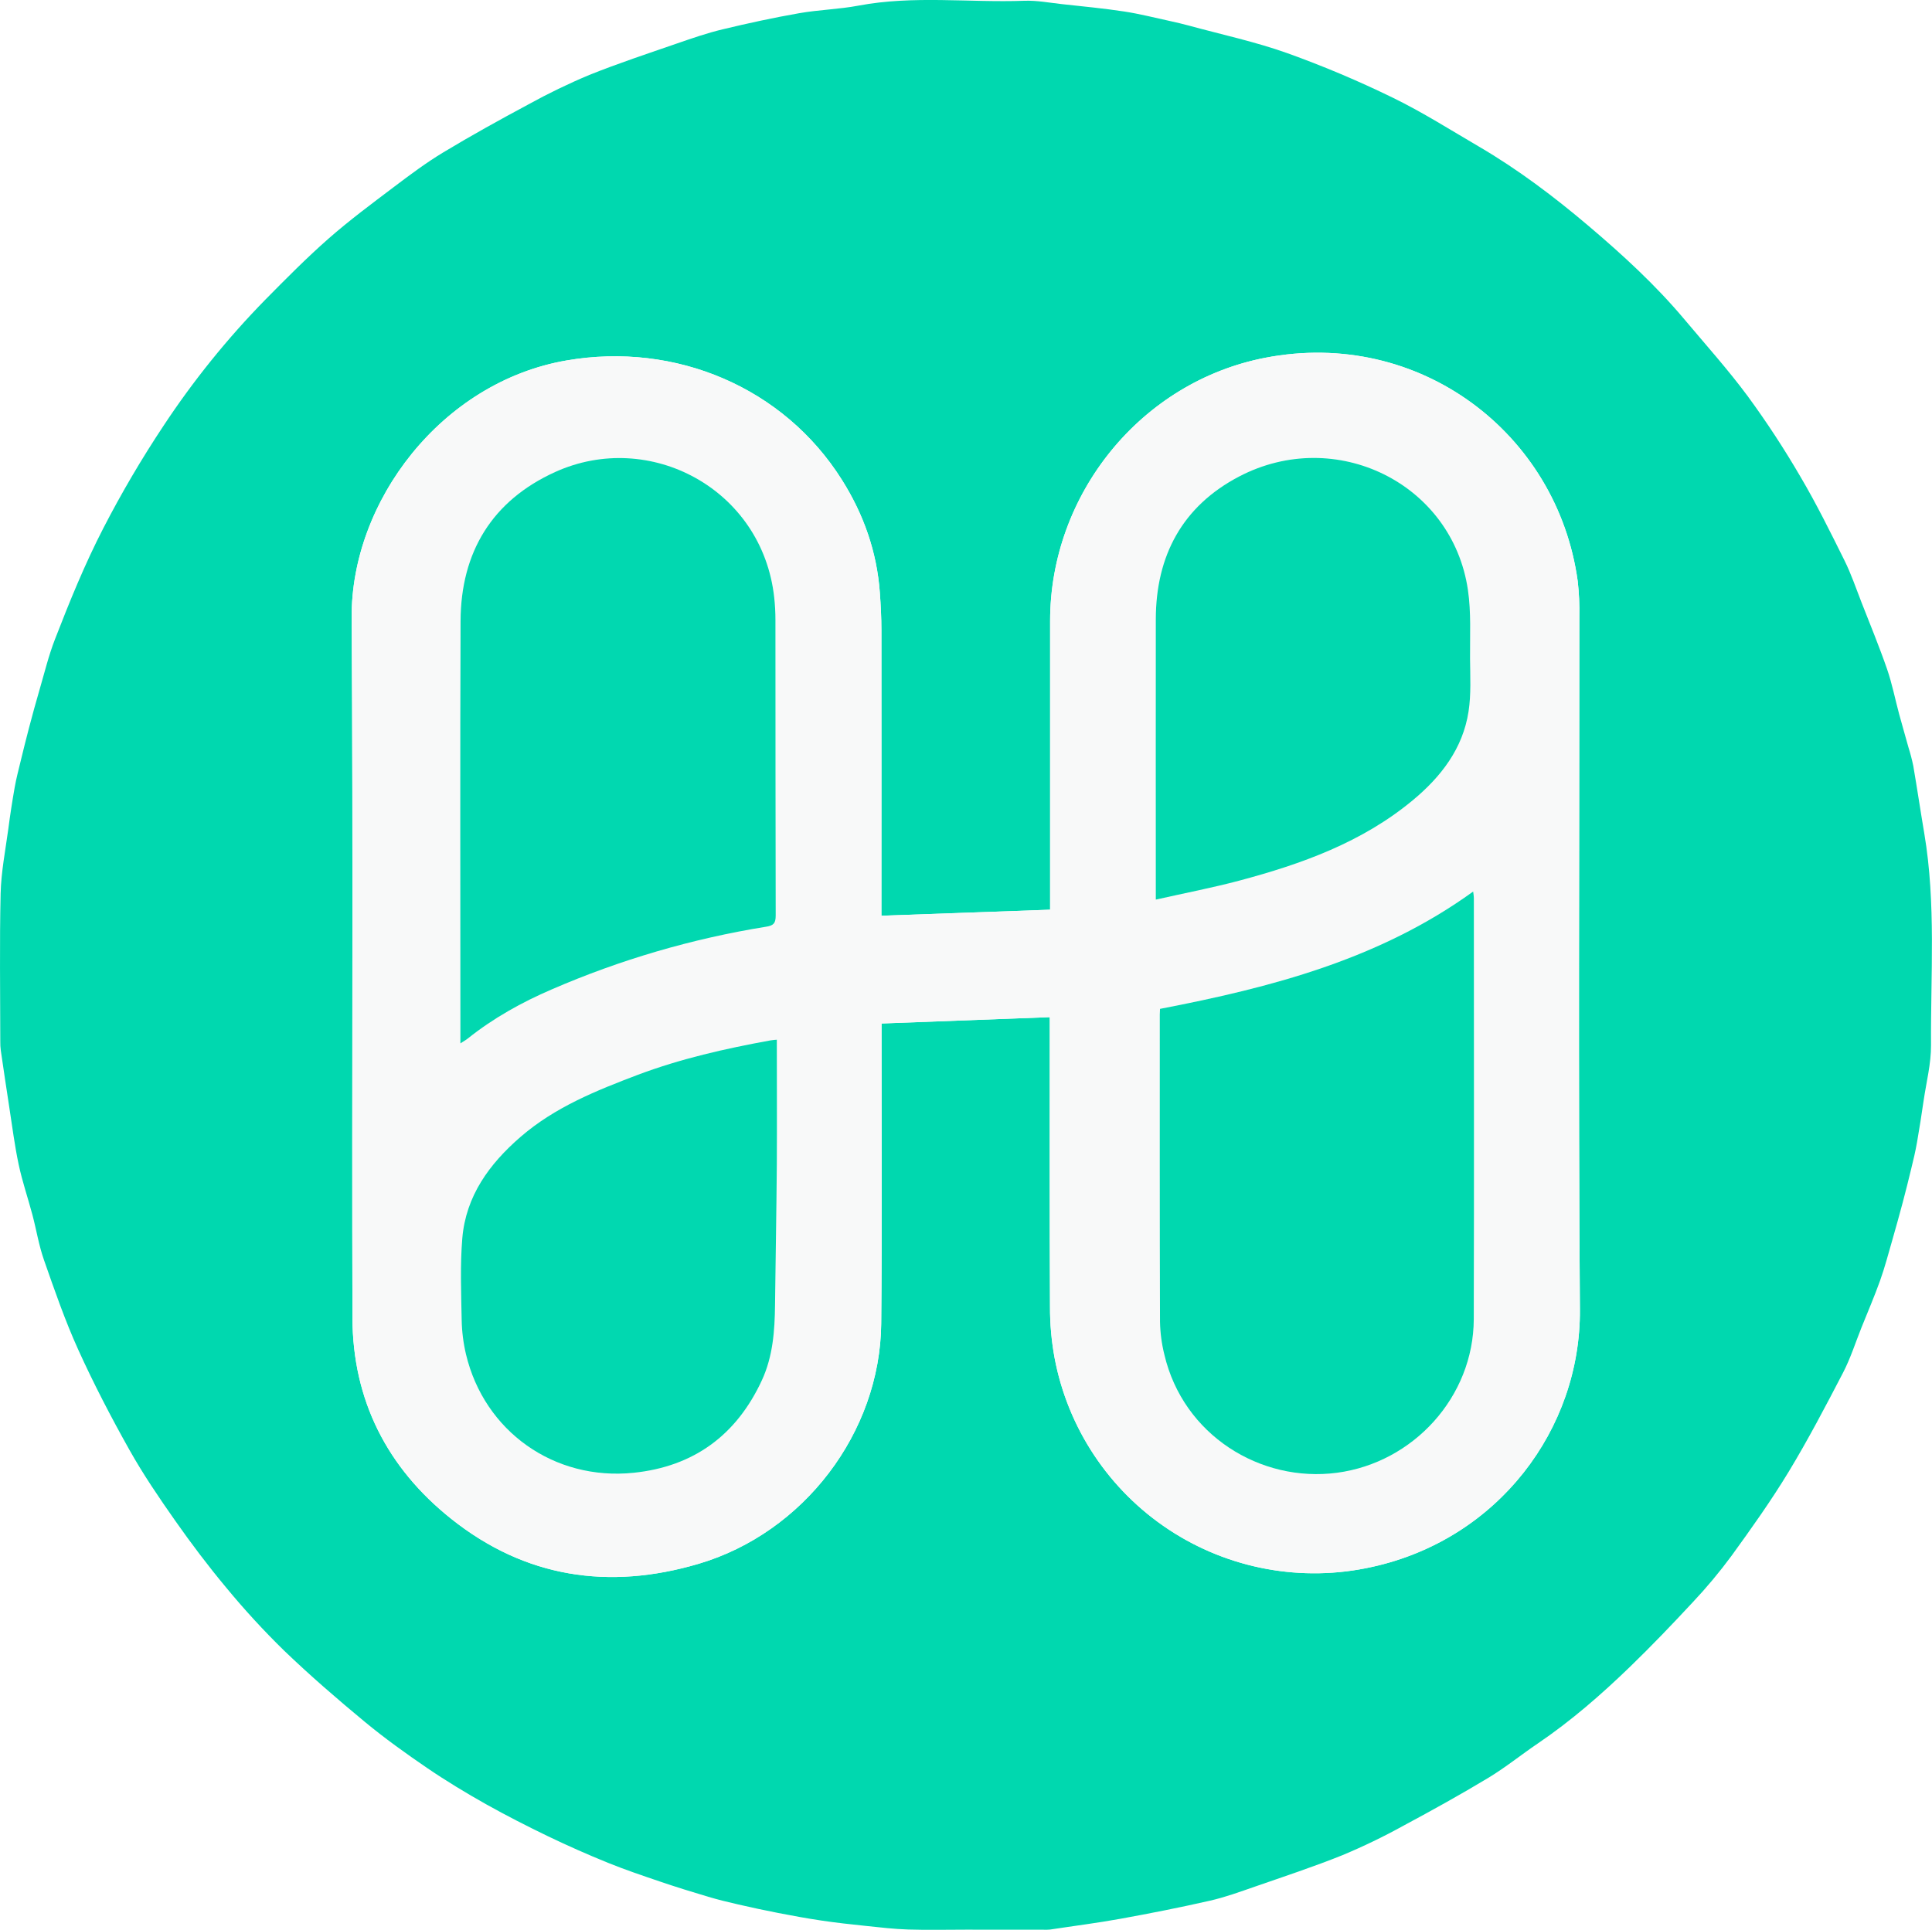
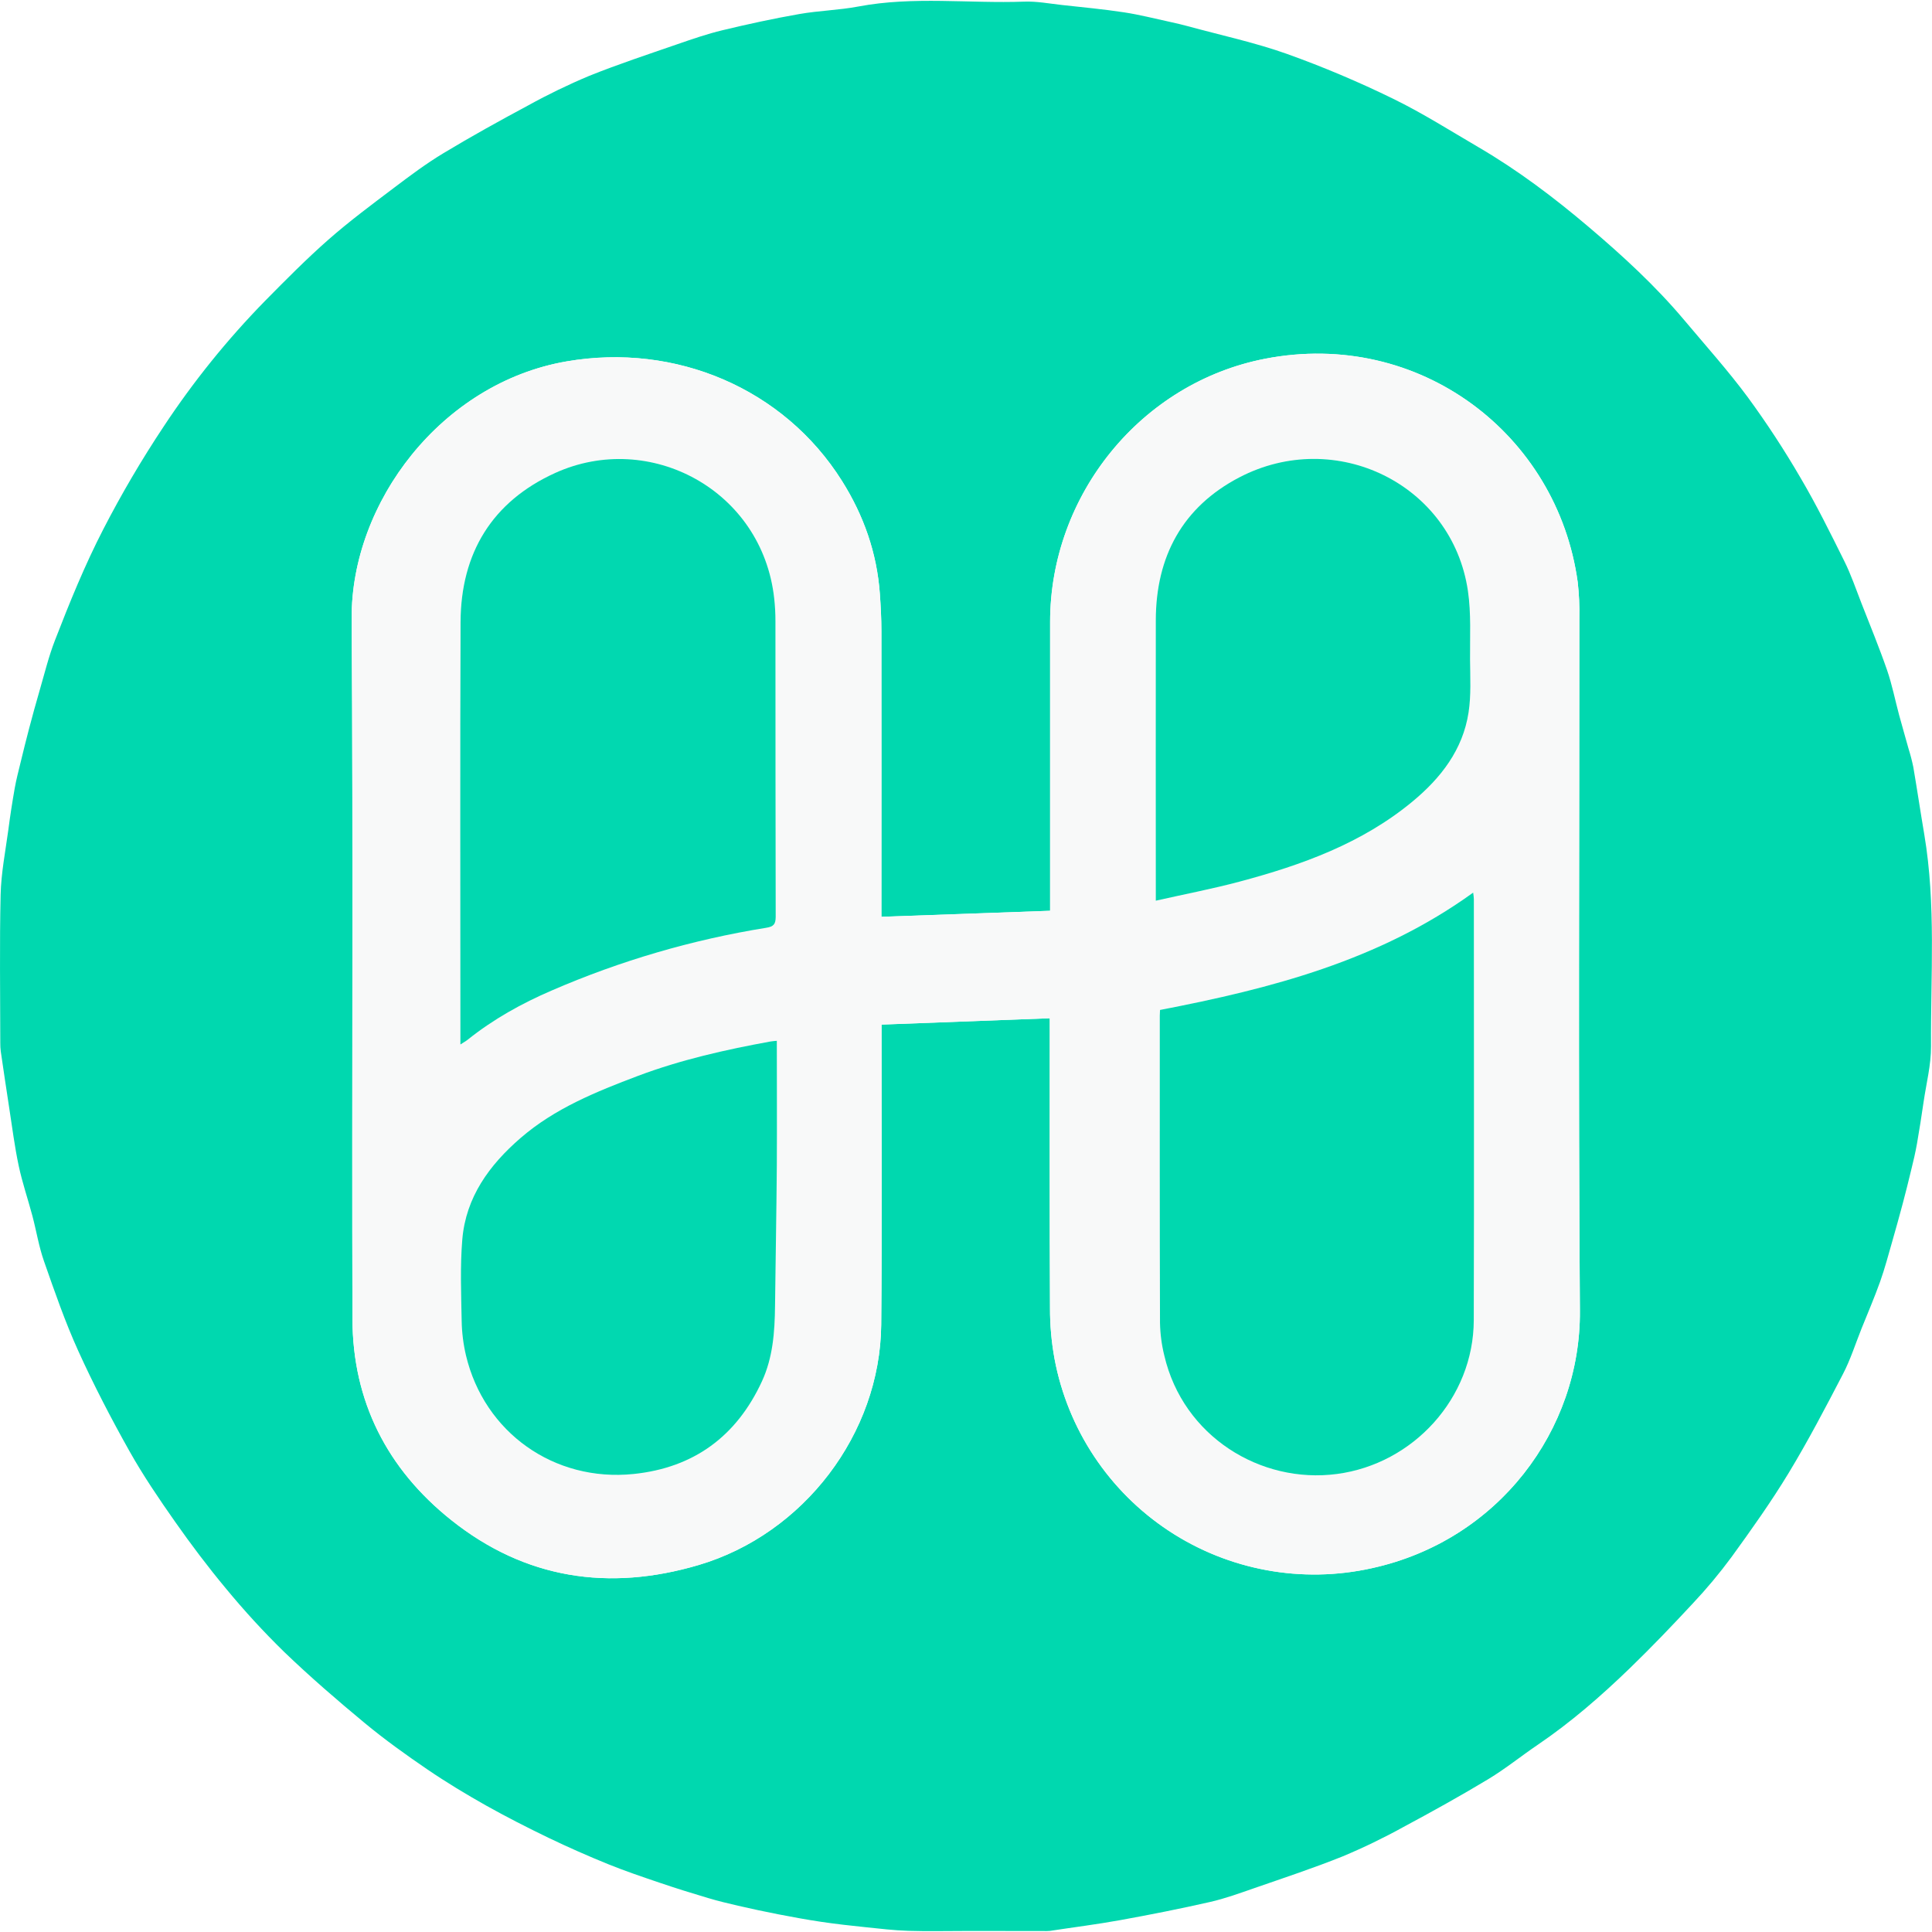
- <svg xmlns="http://www.w3.org/2000/svg" viewBox="0 0 1076.49 1075.53">
+ <svg xmlns="http://www.w3.org/2000/svg" viewBox="0 0 1076.49 1075.53" width="256" height="256">
  <defs>
    <style>.harmony1{fill:#00d8af}.harmony2{fill:#01d8b0}</style>
  </defs>
  <path d="M538.07 1075.44c-10.67 0-21.34.26-32-.08-7.86-.25-15.71-1.17-23.55-2-8.3-.86-16.6-1.77-24.85-3-8.05-1.19-16.07-2.67-24.06-4.22-7.47-1.44-14.9-3.06-22.32-4.76-5.6-1.28-11.2-2.64-16.71-4.28-9-2.67-18-5.47-26.85-8.48-9.72-3.3-19.47-6.59-29-10.45q-16.78-6.81-33.14-14.66c-11.77-5.68-23.43-11.63-34.81-18-11.14-6.28-22.13-12.91-32.69-20.11-11.92-8.13-23.7-16.57-34.81-25.77-15.39-12.74-30.54-25.84-44.94-39.67a444 444 0 0 1-32.48-35.37c-10-12-19.39-24.47-28.35-37.23s-17.83-25.81-25.47-39.44c-10.19-18.17-19.83-36.72-28.43-55.68-7.35-16.21-13.2-33.14-19.1-50-2.87-8.17-4.23-16.85-6.46-25.25-2.48-9.32-5.63-18.49-7.63-27.91-2.27-10.65-3.62-21.5-5.29-32.27q-2.41-15.67-4.69-31.4a34.08 34.08 0 0 1-.28-4.95C.14 553-.29 525.5.35 498c.28-12 2.65-24 4.28-36 1-7.76 2.2-15.51 3.56-23.22.87-4.92 2.15-9.77 3.33-14.64 1.48-6.12 3-12.24 4.6-18.33 1.92-7.26 3.88-14.51 6-21.73 2.72-9.31 5-18.8 8.52-27.83 8.13-21 16.6-41.85 27-62a600.33 600.33 0 0 1 33.5-57 472.41 472.41 0 0 1 56.64-70.18c11.48-11.63 23-23.29 35.25-34.06 11.67-10.25 24.19-19.55 36.6-28.92 8.91-6.74 17.91-13.47 27.46-19.22 15.5-9.34 31.35-18.12 47.29-26.66a347.26 347.26 0 0 1 34-16.45c16.08-6.46 32.57-11.9 48.95-17.57 8.33-2.88 16.7-5.78 25.26-7.83 14.14-3.4 28.37-6.49 42.69-9 10.94-1.93 22.19-2.16 33.09-4.23C509-2.65 539.94 1.54 570.71.43c7-.25 14 1.1 21 1.87 11.56 1.27 23.15 2.35 34.63 4.1 8.65 1.31 17.16 3.51 25.73 5.36 3.47.76 6.94 1.57 10.38 2.51 18.3 5 37 9 54.8 15.35a580.29 580.29 0 0 1 59 24.93c16.41 8 31.91 17.86 47.7 27.09 21.84 12.77 42 28 61.21 44.3 18.95 16.07 37.29 32.9 53.33 52 11.93 14.21 24.37 28.06 35.39 42.95a509.46 509.46 0 0 1 29.43 45c8.84 15 16.6 30.72 24.36 46.36 3.75 7.53 6.46 15.58 9.53 23.44 4.83 12.36 9.9 24.64 14.24 37.17 2.83 8.19 4.49 16.77 6.75 25.15 1.68 6.21 3.49 12.37 5.2 18.57a106 106 0 0 1 2.68 10.3c2.14 12.51 4 25.07 6.12 37.59 6.6 39.17 3.5 78.66 3.76 118 .06 10.34-2.63 20.69-4.14 31-1.14 7.74-2.31 15.48-3.67 23.18-.87 4.93-2 9.81-3.22 14.68q-2.25 9.42-4.73 18.79-2.84 10.65-5.89 21.25c-2.15 7.46-4.12 15-6.72 22.28-3.15 8.82-6.86 17.43-10.35 26.13-3.38 8.44-6.13 17.21-10.3 25.24-9.69 18.65-19.46 37.32-30.34 55.29-9.76 16.09-20.73 31.5-31.78 46.75A282.73 282.73 0 0 1 943.16 893c-11.39 12.27-23 24.38-35 36-16 15.47-32.8 30.11-51.31 42.67-9.25 6.27-18 13.37-27.53 19.13-15.49 9.34-31.33 18.12-47.28 26.67a346.24 346.24 0 0 1-34 16.44c-16.07 6.46-32.56 11.9-48.94 17.59-8.21 2.85-16.43 5.86-24.88 7.78-16.56 3.77-33.24 7.07-50 10.11-13 2.36-26.11 4-39.19 6a27.9 27.9 0 0 1-4 .07Zm46.86-508.56v5.58c0 51.95-.12 103.91.12 155.86a154.75 154.75 0 0 0 2.52 28.28 147.29 147.29 0 0 0 176.91 116.68c70.4-15.46 116.29-77 115.82-143.32-.93-128.72-.26-257.44-.31-386.17a147.29 147.29 0 0 0-.91-19.94c-11.31-82.35-88.25-141.12-174.19-124.44-69.23 13.44-119.74 76-119.78 146.62V507l-94 3.36V351.32c0-7-.36-14-.86-20.9-1.63-22.81-9-43.76-21.15-63-32.39-51.48-92.7-77-153.4-66.53-69.71 12-120.19 78.63-119.76 143.36.87 130.05.07 260.11.44 390.17.13 46 19.38 83.69 55.09 112.12 41.13 32.74 87.74 39.81 137.85 25 58.41-17.28 101.1-73.09 101.68-133.89.51-53.61.16-107.24.19-160.86v-6.36Z" class="harmony1 bg" />
  <path fill="#f8f9f9" d="m584.93 566.88-93.74 3.51v6.36c0 53.62.32 107.25-.19 160.86-.58 60.8-43.27 116.61-101.68 133.89-50.11 14.84-96.72 7.77-137.85-25-35.71-28.43-55-66.14-55.09-112.12-.37-130.06.43-260.12-.44-390.17-.43-64.7 50.06-131.32 119.76-143.33 60.7-10.46 121 15.05 153.4 66.53 12.13 19.28 19.52 40.23 21.15 63 .5 6.95.85 13.93.86 20.9q.11 76.93 0 153.87v5.17l94-3.36V346.03c0-70.62 50.55-133.18 119.78-146.62 85.94-16.68 162.88 42.09 174.19 124.44a147.29 147.29 0 0 1 .91 19.94c0 128.73-.62 257.45.31 386.17.47 66.27-45.42 127.86-115.82 143.32A147.29 147.29 0 0 1 587.57 756.6a154.75 154.75 0 0 1-2.52-28.28c-.24-52-.12-103.91-.12-155.86Zm-328.4 14.62c2-1.28 3.09-1.88 4.07-2.67 14.28-11.44 30.2-20.27 46.86-27.43a500.27 500.27 0 0 1 119.43-34.91c4.16-.66 5.33-2 5.32-6.21-.16-54.95-.09-109.91-.14-164.86a112.65 112.65 0 0 0-.69-12.45c-6.63-60.42-69.44-93.82-122.11-69.88-35.06 15.94-52.49 44.6-52.65 83-.31 76.93-.09 153.86-.09 230.8Zm389.82-19.24c-.05 1.13-.13 2.11-.13 3.1 0 57.1-.07 114.21.12 171.31a81.88 81.88 0 0 0 2.41 18.2c10.49 44.89 53.42 71.6 96.16 65.94s76.13-42.33 76.26-85.62c.23-78.25.07-156.51.05-234.76a32.83 32.83 0 0 0-.39-3.56c-52.39 37.9-112.67 53.48-174.48 65.39ZM644 501.37c16.18-3.64 31.54-6.58 46.61-10.59 34.75-9.26 68.35-21.34 96.53-44.72 15.73-13.05 28-28.79 31.16-49.57 1.47-9.61.91-19.56.83-29.36-.1-12.78.66-25.75-1.18-38.32-8.73-59.59-73.79-91.26-127.42-63.28C658.91 282 644.09 309.59 644 345c-.1 50.1 0 100.19 0 150.29Zm-211.16 78.08c-1 .1-2.28.15-3.56.38-25.1 4.57-50 10.13-73.89 19.18-23.2 8.79-46.26 18-65.39 34.62-17.38 15.06-30.46 32.89-32.43 56.44-1.26 15-.63 30.28-.36 45.42a91 91 0 0 0 2.4 19.24c10.21 43 49.09 70.61 93.34 66.09 33.61-3.44 57.43-21 71.57-51.62 6.14-13.31 7.14-27.55 7.3-41.94.28-26.13.79-52.26 1-78.4.18-22.94.02-45.86.02-69.41Z" class="fg" />
  <path d="M256.53 581.5v-4.62c0-76.94-.22-153.87.09-230.8.16-38.39 17.59-67.05 52.65-83 52.67-23.94 115.48 9.46 122.11 69.88a112.65 112.65 0 0 1 .69 12.45c.05 54.95 0 109.91.14 164.86 0 4.25-1.16 5.55-5.32 6.21a500.27 500.27 0 0 0-119.43 34.92c-16.66 7.16-32.58 16-46.86 27.43-.98.79-2.11 1.39-4.07 2.67Z" class="harmony2 bg" />
  <path d="M646.35 562.26c61.81-11.91 122.09-27.49 174.48-65.39a32.83 32.83 0 0 1 .39 3.56c0 78.25.18 156.51-.05 234.76-.13 43.29-33.62 80-76.26 85.62s-85.67-21-96.16-65.94a81.88 81.88 0 0 1-2.41-18.2c-.19-57.1-.12-114.21-.12-171.31 0-.99.08-1.97.13-3.1Z" class="harmony1 bg" />
  <path fill="#01d8af" d="M644 501.37v-6.05c0-50.1-.07-100.19 0-150.29.08-35.44 14.9-63 46.5-79.5 53.63-28 118.69 3.69 127.42 63.28 1.84 12.57 1.08 25.54 1.18 38.32.08 9.8.64 19.75-.83 29.36-3.18 20.78-15.43 36.52-31.16 49.57-28.18 23.38-61.78 35.46-96.53 44.72-15.06 4.01-30.42 6.95-46.58 10.59Z" class="bg" />
  <path d="M432.84 579.45c0 23.53.13 46.47 0 69.41-.19 26.14-.7 52.27-1 78.4-.16 14.39-1.16 28.63-7.3 41.94-14.14 30.63-38 48.18-71.57 51.62-44.25 4.52-83.13-23.12-93.34-66.09a91 91 0 0 1-2.4-19.24c-.27-15.14-.9-30.37.36-45.42 2-23.55 15.05-41.38 32.43-56.44 19.13-16.57 42.19-25.83 65.39-34.62 23.91-9 48.79-14.61 73.89-19.18 1.26-.23 2.56-.28 3.54-.38Z" class="harmony2 bg" />
</svg>
